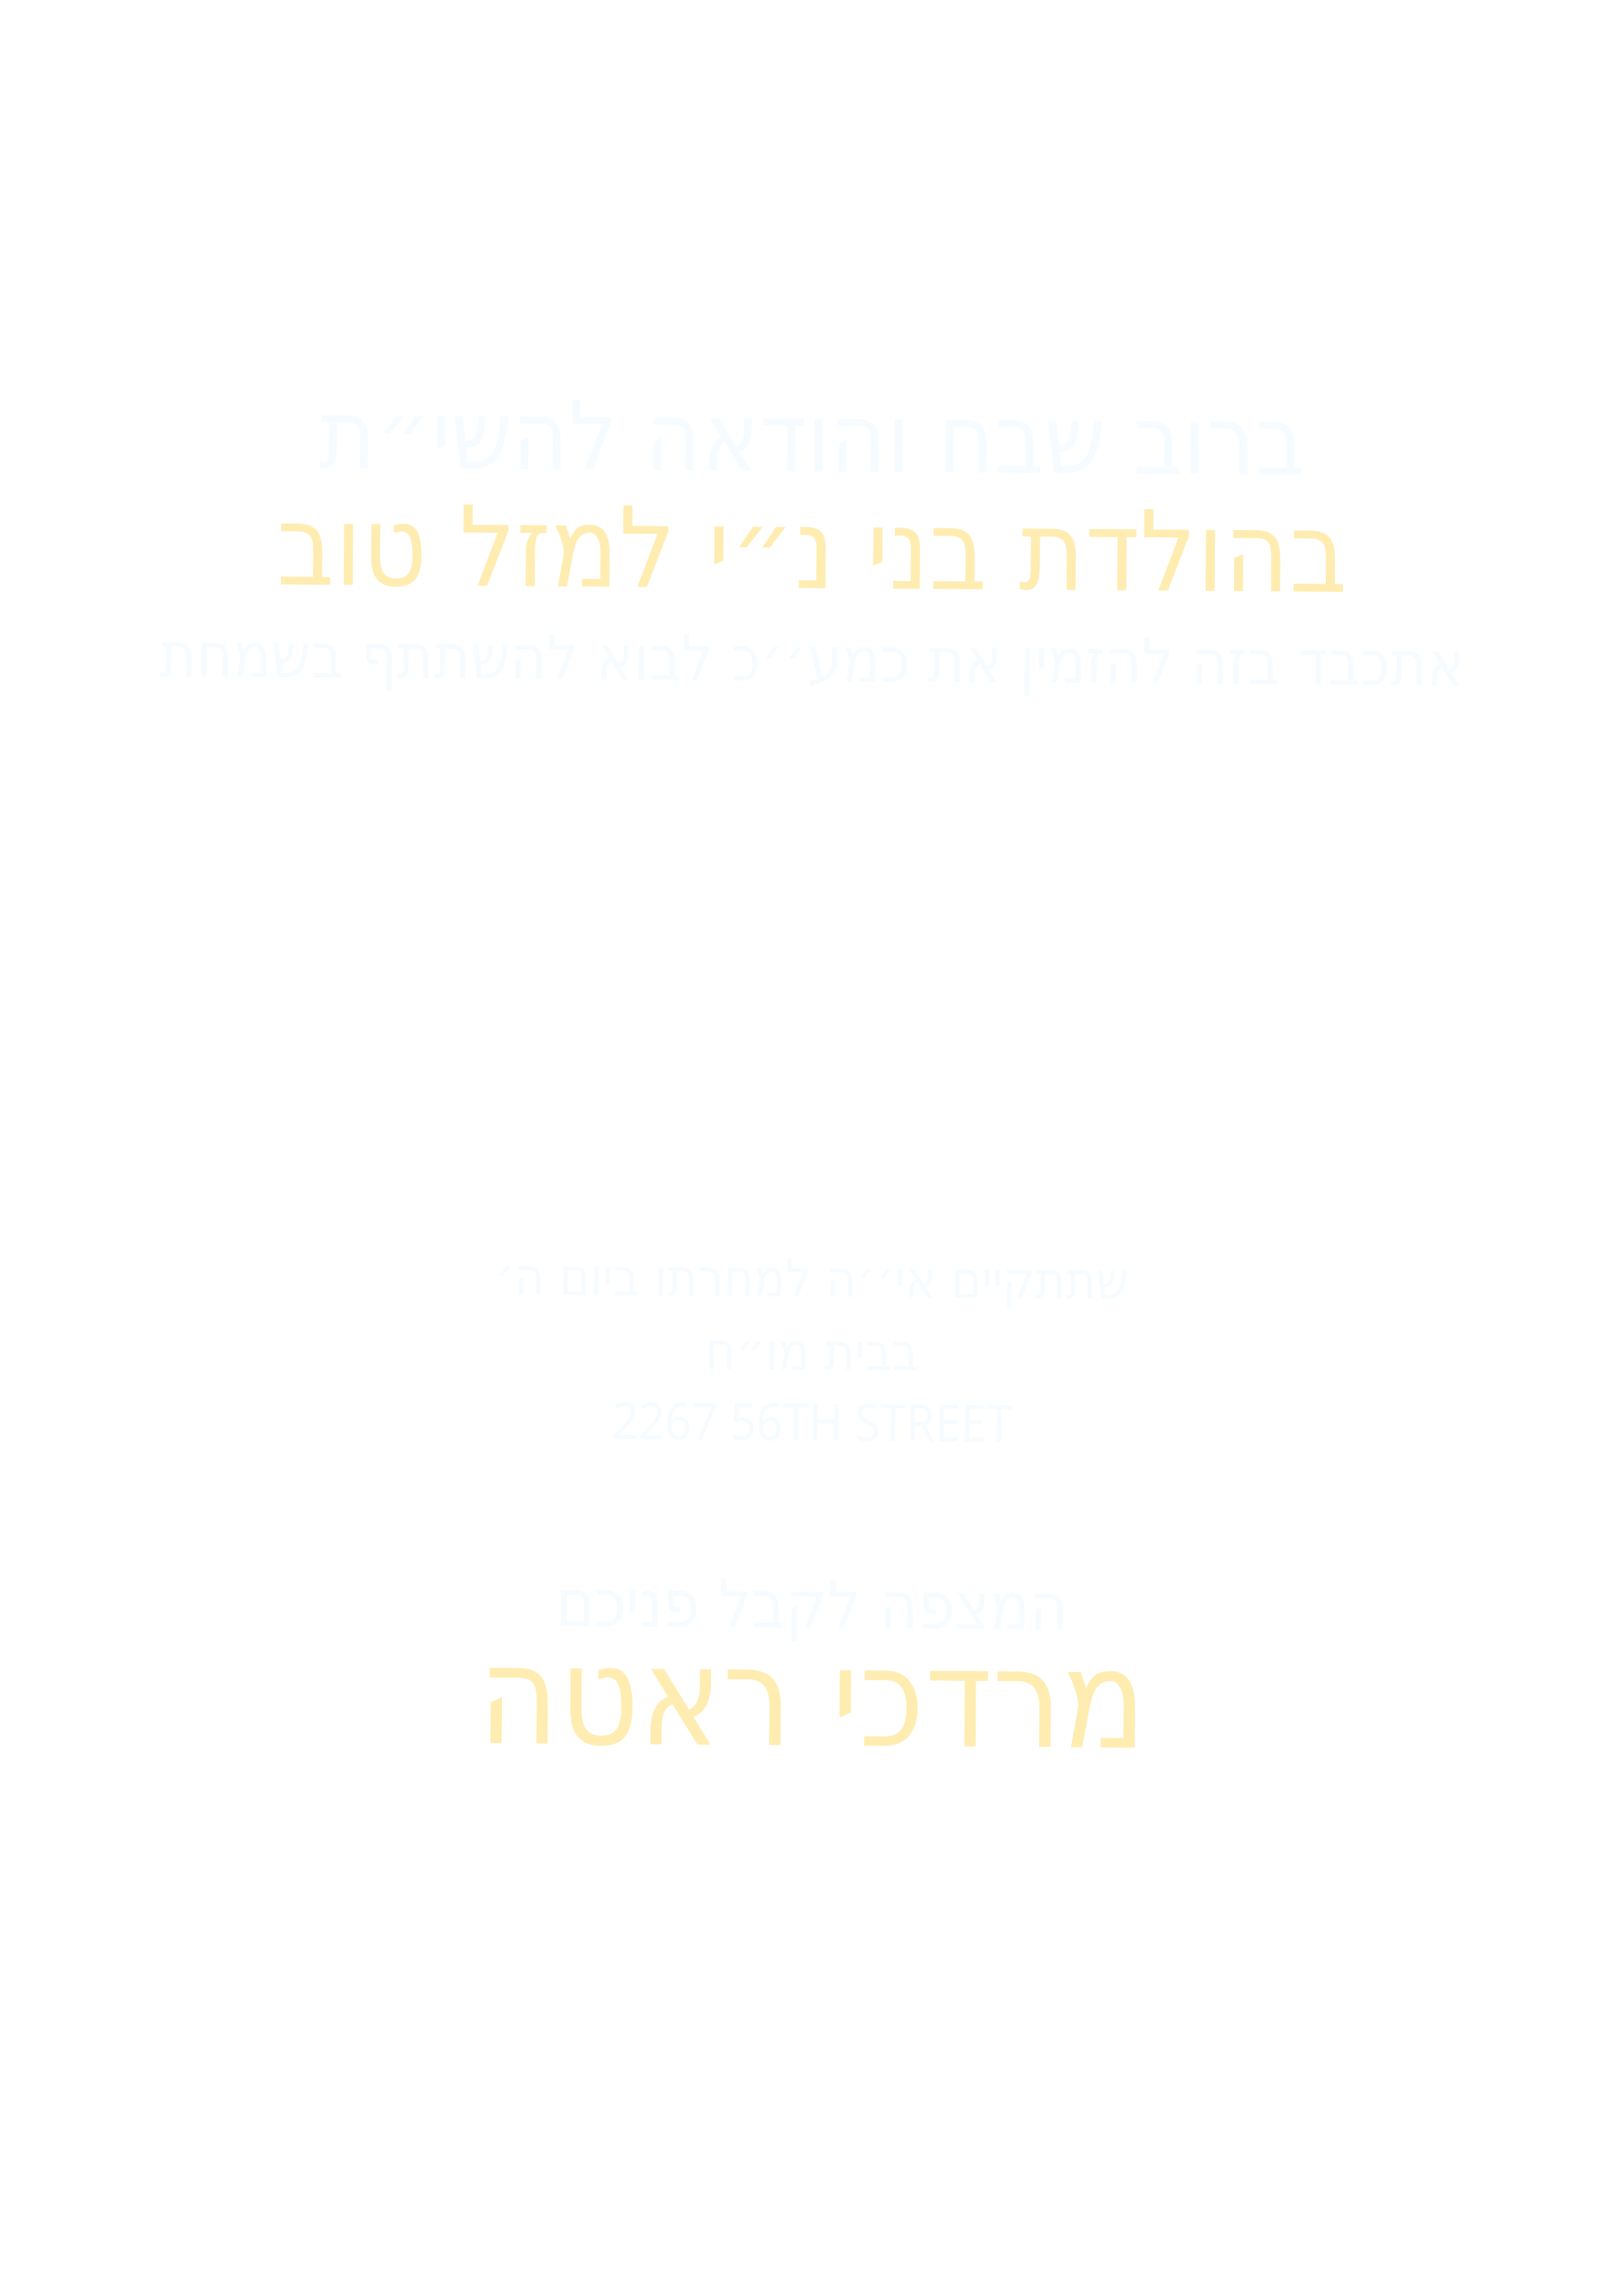
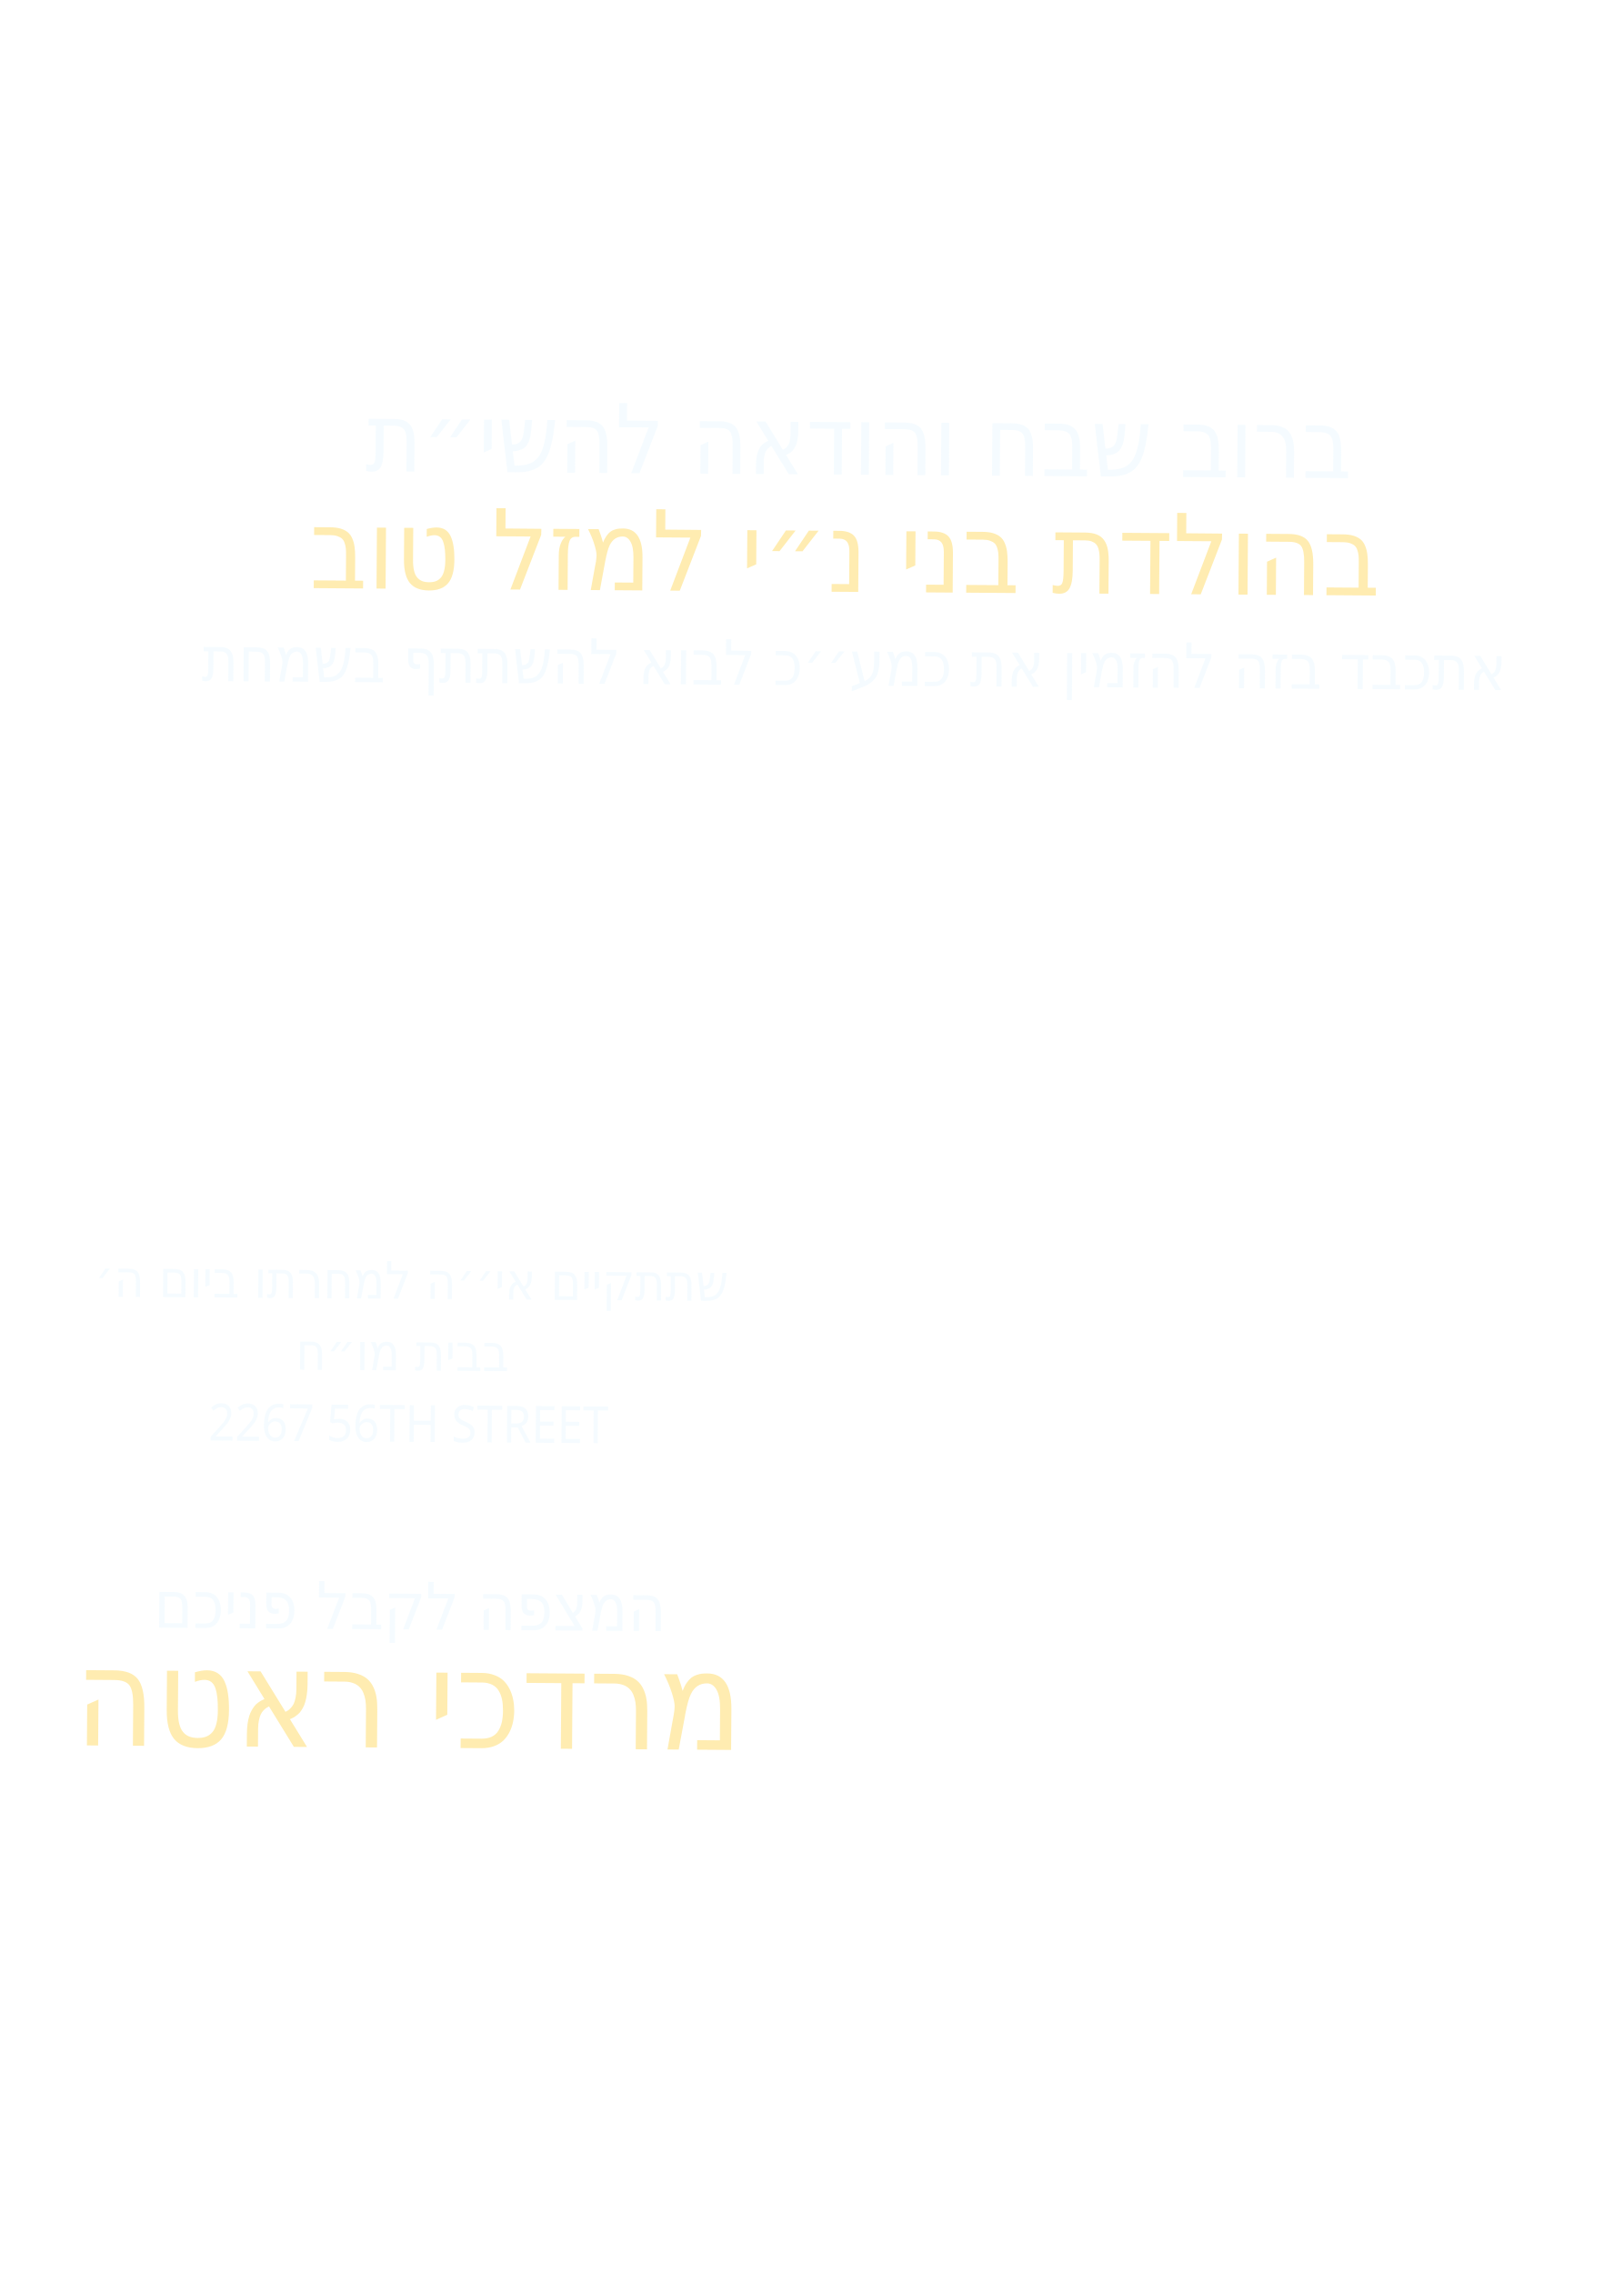
<svg xmlns="http://www.w3.org/2000/svg" id="Layer_1" data-name="Layer 1" viewBox="0 0 360 504">
  <g id="father_name" opacity=".6">
-     <text transform="translate(180 387) rotate(.4) scale(.9 1)" text-anchor="middle" fill="#ffe07d" font-family="'Secular One'" font-size="30.5">
+     <text transform="translate(16.5 387) rotate(.4) scale(.9 1)" fill="#ffe07d" font-family="'Secular One'" font-size="30.5">
      <tspan x="0" y="0">מרדכי ראטה</tspan>
    </text>
  </g>
  <g id="awaiting_you*" opacity=".6">
-     <text transform="translate(180 360.9) rotate(.4) scale(.9 1)" text-anchor="middle" fill="#eef9ff" font-family="'Secular One'" font-size="14.5">
+     <text transform="translate(34.1 360.9) rotate(.4) scale(.9 1)" fill="#eef9ff" font-family="'Secular One'" font-size="14.5">
      <tspan x="0" y="0">המצפה לקבל פניכם</tspan>
    </text>
  </g>
  <g id="address" opacity=".6">
-     <text transform="translate(180 319.4) rotate(.4) scale(.9 1)" text-anchor="middle" fill="#eef9ff" font-family="'Secular One'" font-size="11.4">
+     <text transform="translate(46.2 319.4) rotate(.4) scale(.9 1)" fill="#eef9ff" font-family="'Secular One'" font-size="11.4">
      <tspan x="0" y="0">2267 56TH STREET</tspan>
    </text>
  </g>
  <g id="at_home_of*" opacity=".6">
-     <text transform="translate(180 303.7) rotate(.4) scale(.9 1)" text-anchor="middle" fill="#eef9ff" font-family="'Secular One'" font-size="11.4">
+     <text transform="translate(65.6 303.7) rotate(.4) scale(.9 1)" fill="#eef9ff" font-family="'Secular One'" font-size="11.4">
      <tspan x="0" y="0">בבית מו״ח</tspan>
    </text>
  </g>
  <g id="bris_date" opacity=".6">
-     <text transform="translate(180 287.5) rotate(.4) scale(.9 1)" text-anchor="middle" fill="#eef9ff" font-family="'Secular One'" font-size="11.4">
+     <text transform="translate(21 287.5) rotate(.4) scale(.9 1)" fill="#eef9ff" font-family="'Secular One'" font-size="11.4">
      <tspan x="0" y="0">שתתקיים אי׳׳ה למחרתו ביום ה׳</tspan>
    </text>
  </g>
  <g id="invite_text*" opacity=".6">
-     <text transform="translate(180 151) rotate(.4) scale(.9 1)" text-anchor="middle" fill="#eef9ff" font-family="'Secular One'" font-size="13.8">
+     <text transform="translate(44.7 151) rotate(.4) scale(.9 1)" fill="#eef9ff" font-family="'Secular One'" font-size="13.8">
      <tspan x="0" y="0">אתכבד בזה להזמין את כמע׳׳כ לבוא להשתתף בשמחת</tspan>
    </text>
  </g>
  <g id="birth_celebration*" opacity=".6">
-     <text transform="translate(180 130.4) rotate(.4) scale(.9 1)" text-anchor="middle" fill="#ffe07d" font-family="'Secular One'" font-size="24.7">
+     <text transform="translate(68.6 130.4) rotate(.4) scale(.9 1)" fill="#ffe07d" font-family="'Secular One'" font-size="24.7">
      <tspan x="0" y="0">בהולדת בני נ״י למזל טוב</tspan>
    </text>
  </g>
  <g id="praise_text*" opacity=".6">
-     <text transform="translate(180 104.5) rotate(.4) scale(.9 1)" text-anchor="middle" fill="#eef9ff" font-family="'Secular One'" font-size="21.3">
+     <text transform="translate(81 104.5) rotate(.4) scale(.9 1)" fill="#eef9ff" font-family="'Secular One'" font-size="21.3">
      <tspan x="0" y="0">ברוב שבח והודאה להשי״ת</tspan>
    </text>
  </g>
</svg>
